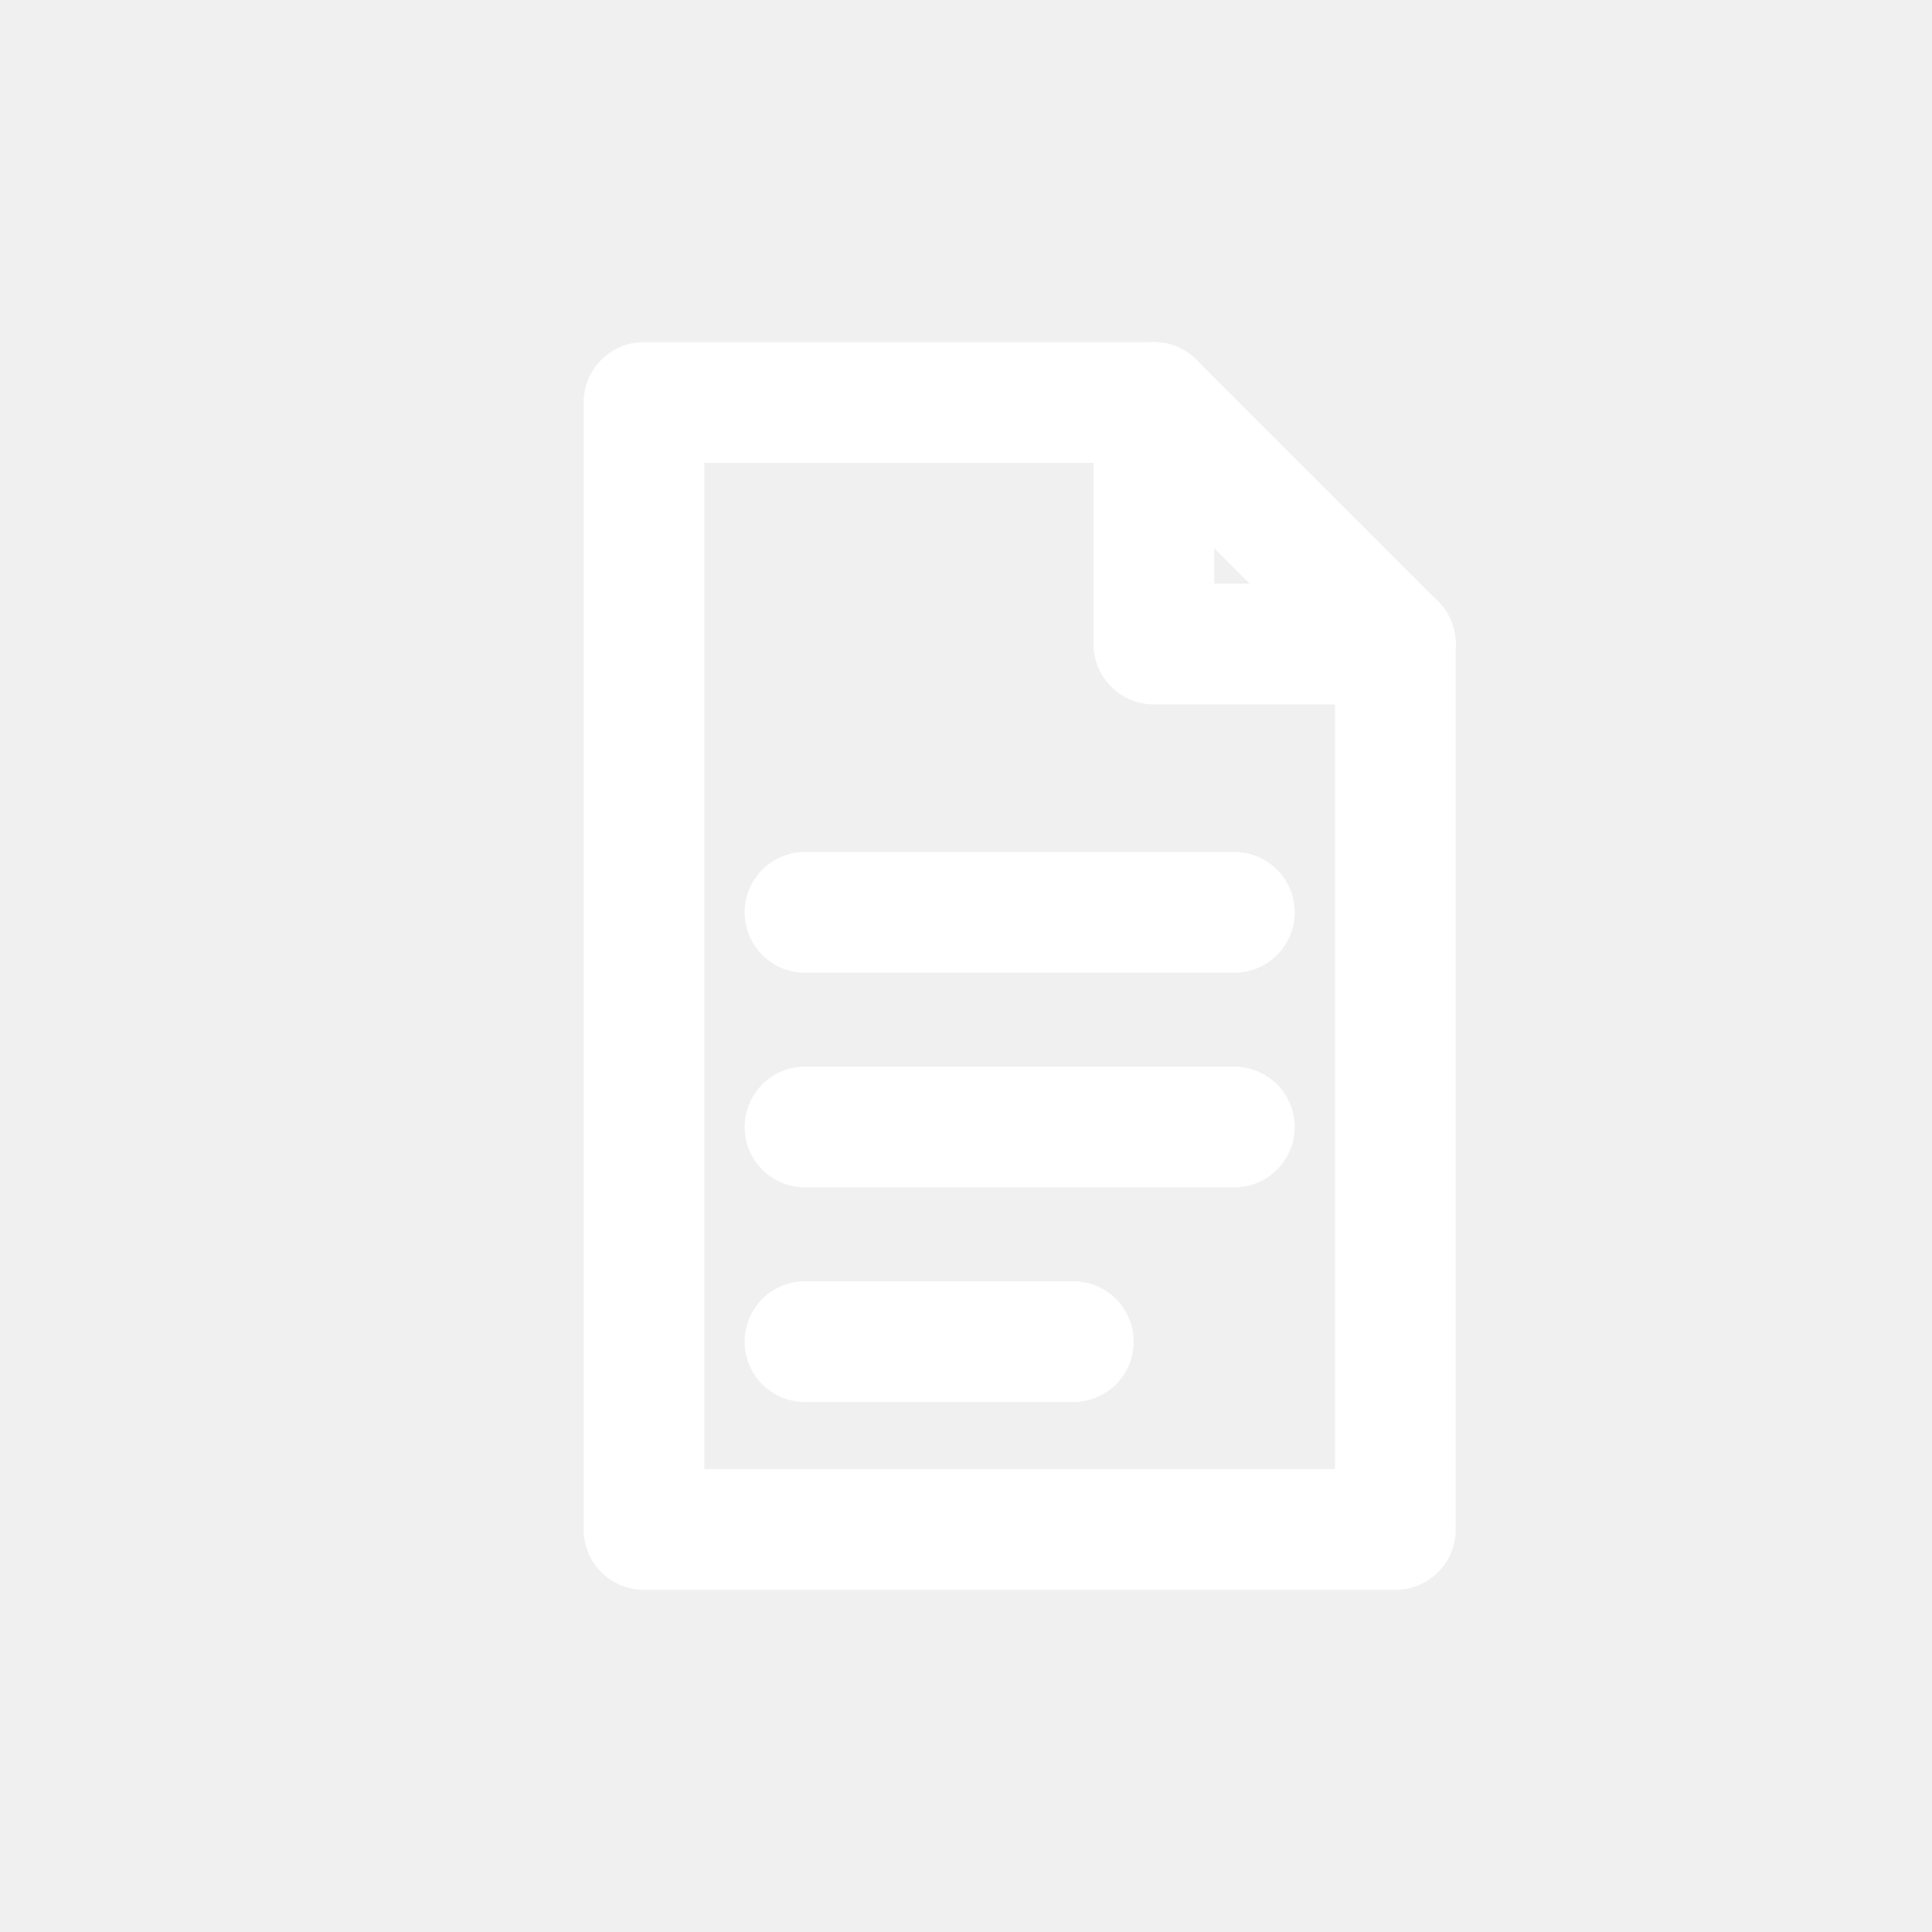
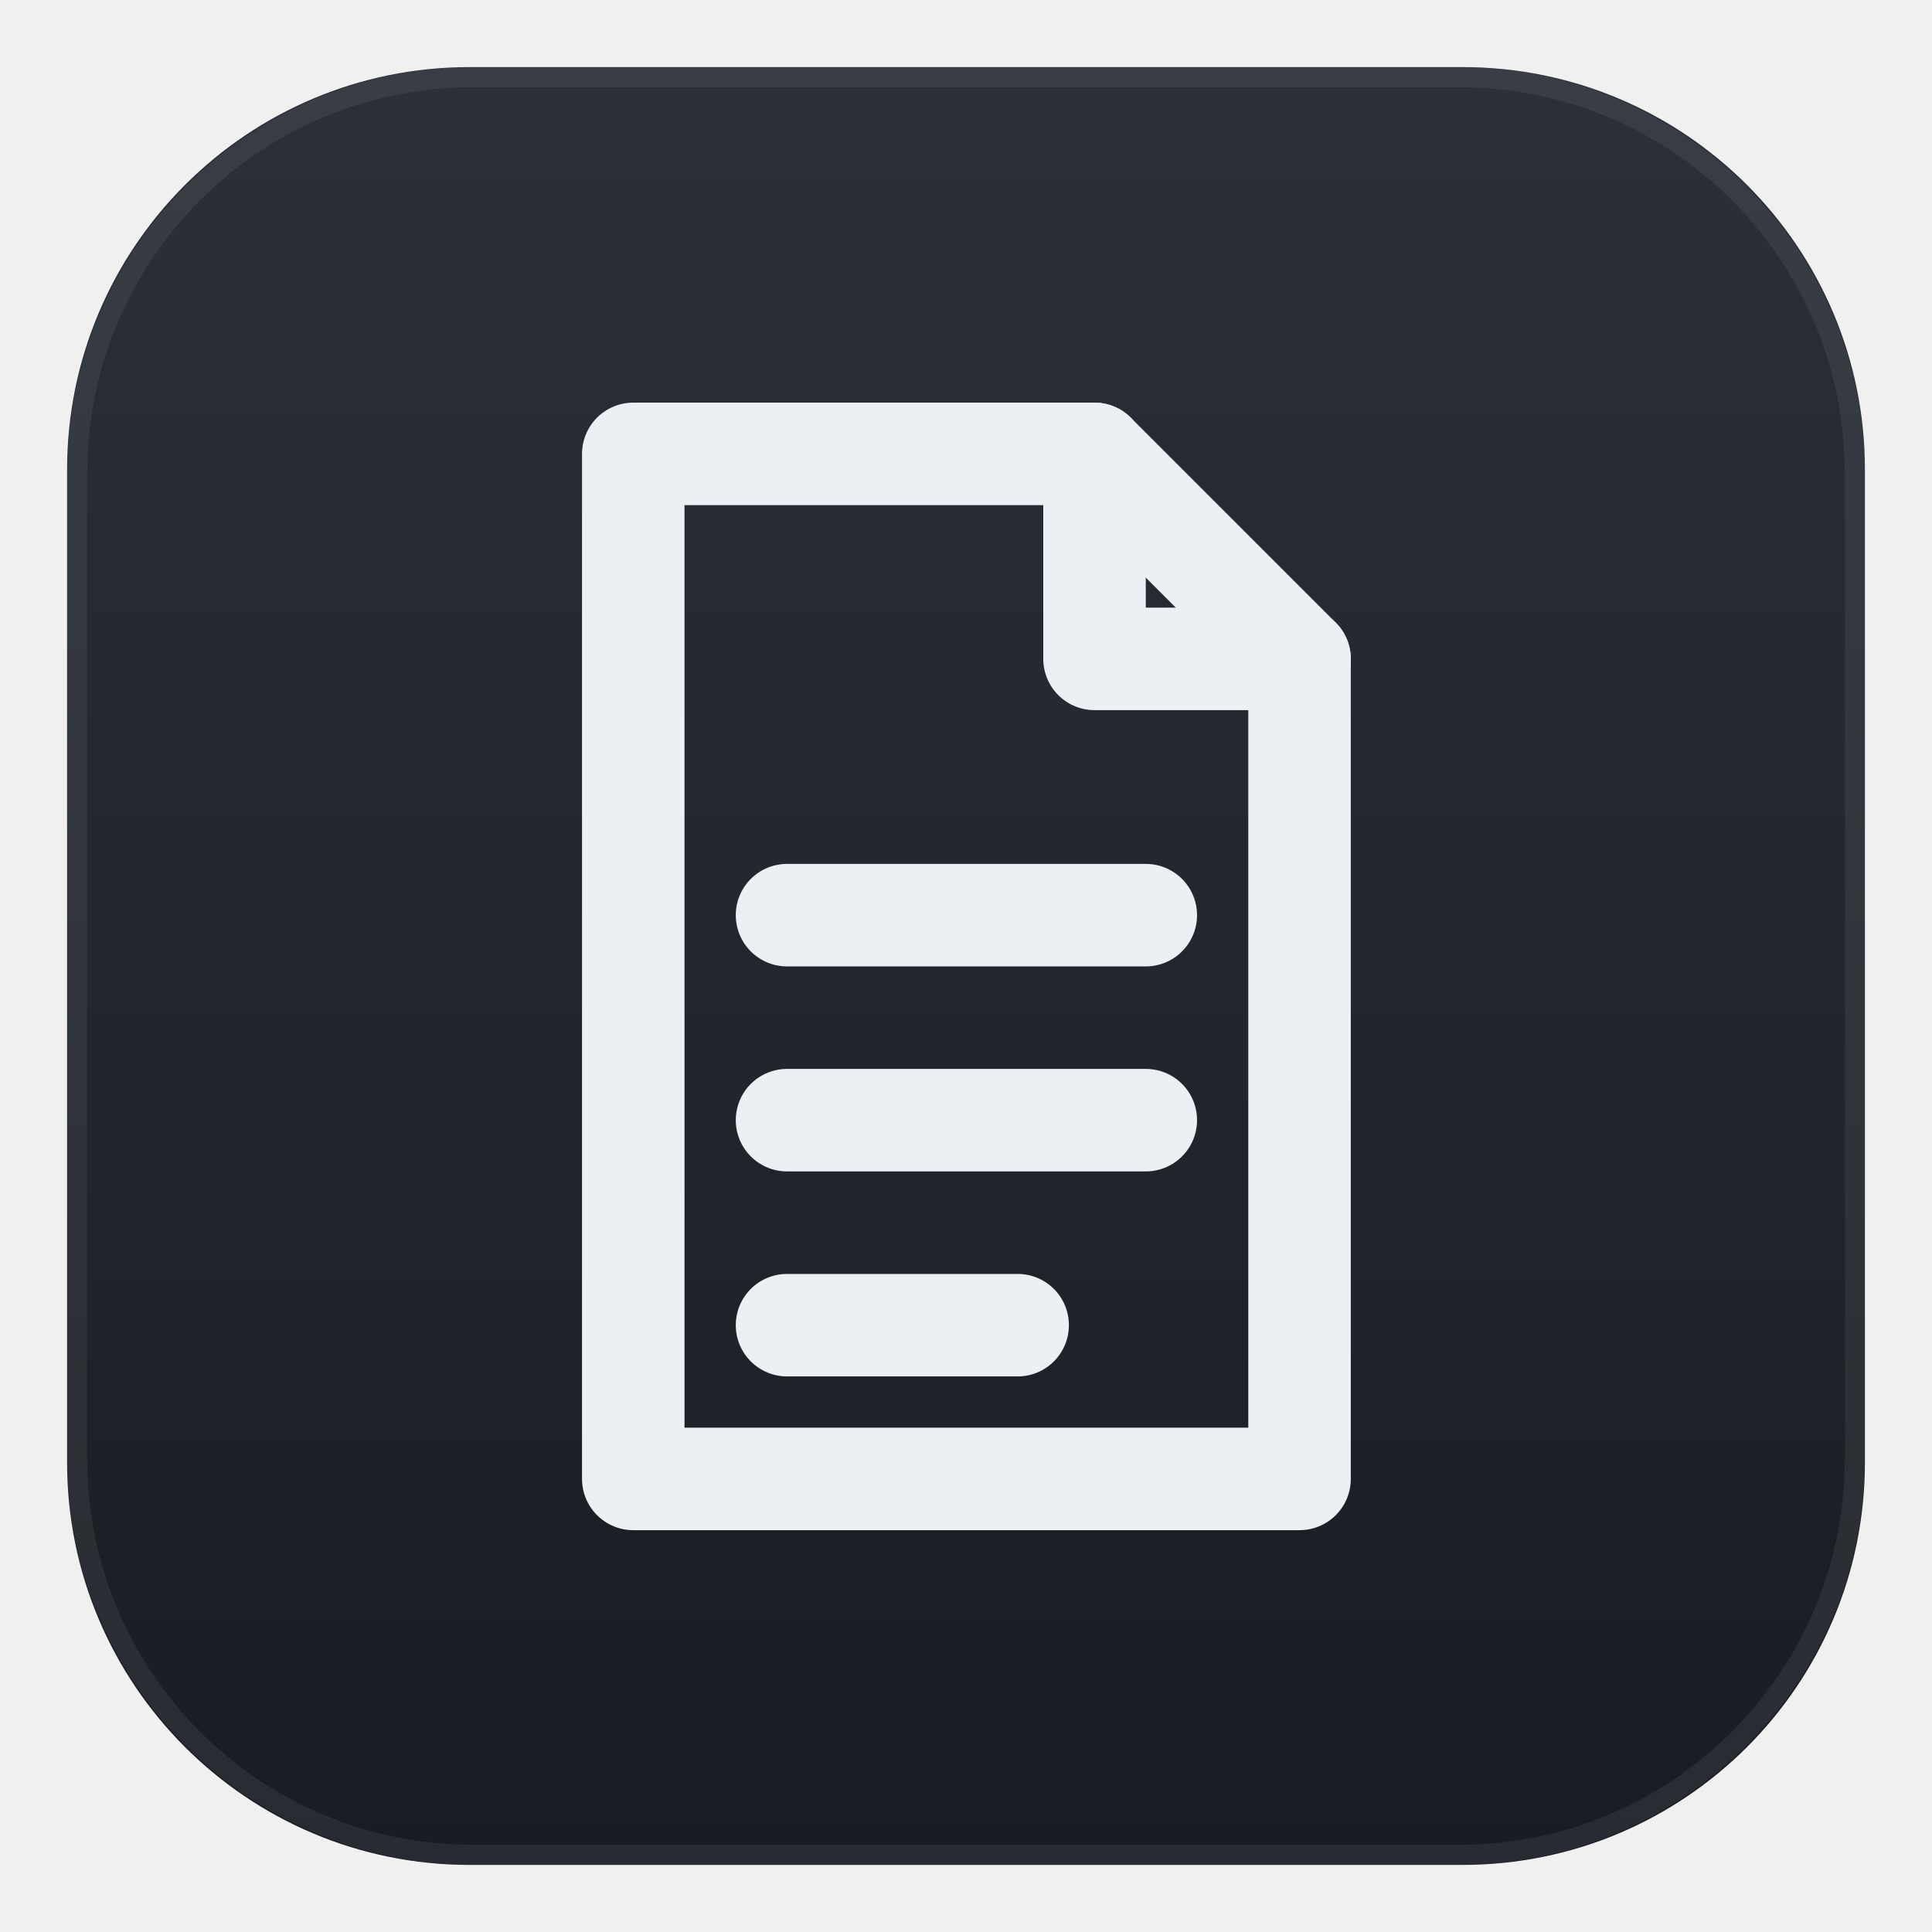
<svg xmlns="http://www.w3.org/2000/svg" width="144" height="144" viewBox="0 0 144 144">
-   <path d="M48 30 H86 L104 48 V114 H48 Z" stroke="#ffffff" stroke-width="9" fill="none" stroke-linecap="round" stroke-linejoin="round" />
-   <path d="M86 30 V48 H104" stroke="#ffffff" stroke-width="9" fill="none" stroke-linecap="round" stroke-linejoin="round" />
-   <path d="M60 68 H92 M60 84 H92 M60 100 H80" stroke="#ffffff" stroke-width="9" fill="none" stroke-linecap="round" stroke-linejoin="round" />
+   <defs>
+     <linearGradient id="t" x1="0" y1="0" x2="0" y2="1">
+       <stop offset="0" stop-color="#2b3039" />
+       <stop offset="1" stop-color="#191c22" />
+     </linearGradient>
+   </defs>
+   <rect x="5" y="5" width="134" height="134" rx="30" fill="url(#t)" />
+   <rect x="5.75" y="5.75" width="132.5" height="132.5" rx="29.5" fill="none" stroke="#ffffff" stroke-opacity="0.07" stroke-width="1.5" />
+   <g transform="translate(-0.55,3.27) scale(0.955)">
+     <path d="M50 32 H86 L102 48 V112 H50 Z" stroke="#eceff4" stroke-width="8" fill="none" stroke-linecap="round" stroke-linejoin="round" />
+     <path d="M86 32 V48 H102" stroke="#eceff4" stroke-width="8" fill="none" stroke-linecap="round" stroke-linejoin="round" />
+     <path d="M62 68 H90 M62 84 H90 M62 100 H80" stroke="#eceff4" stroke-width="8" fill="none" stroke-linecap="round" stroke-linejoin="round" />
+   </g>
</svg>
